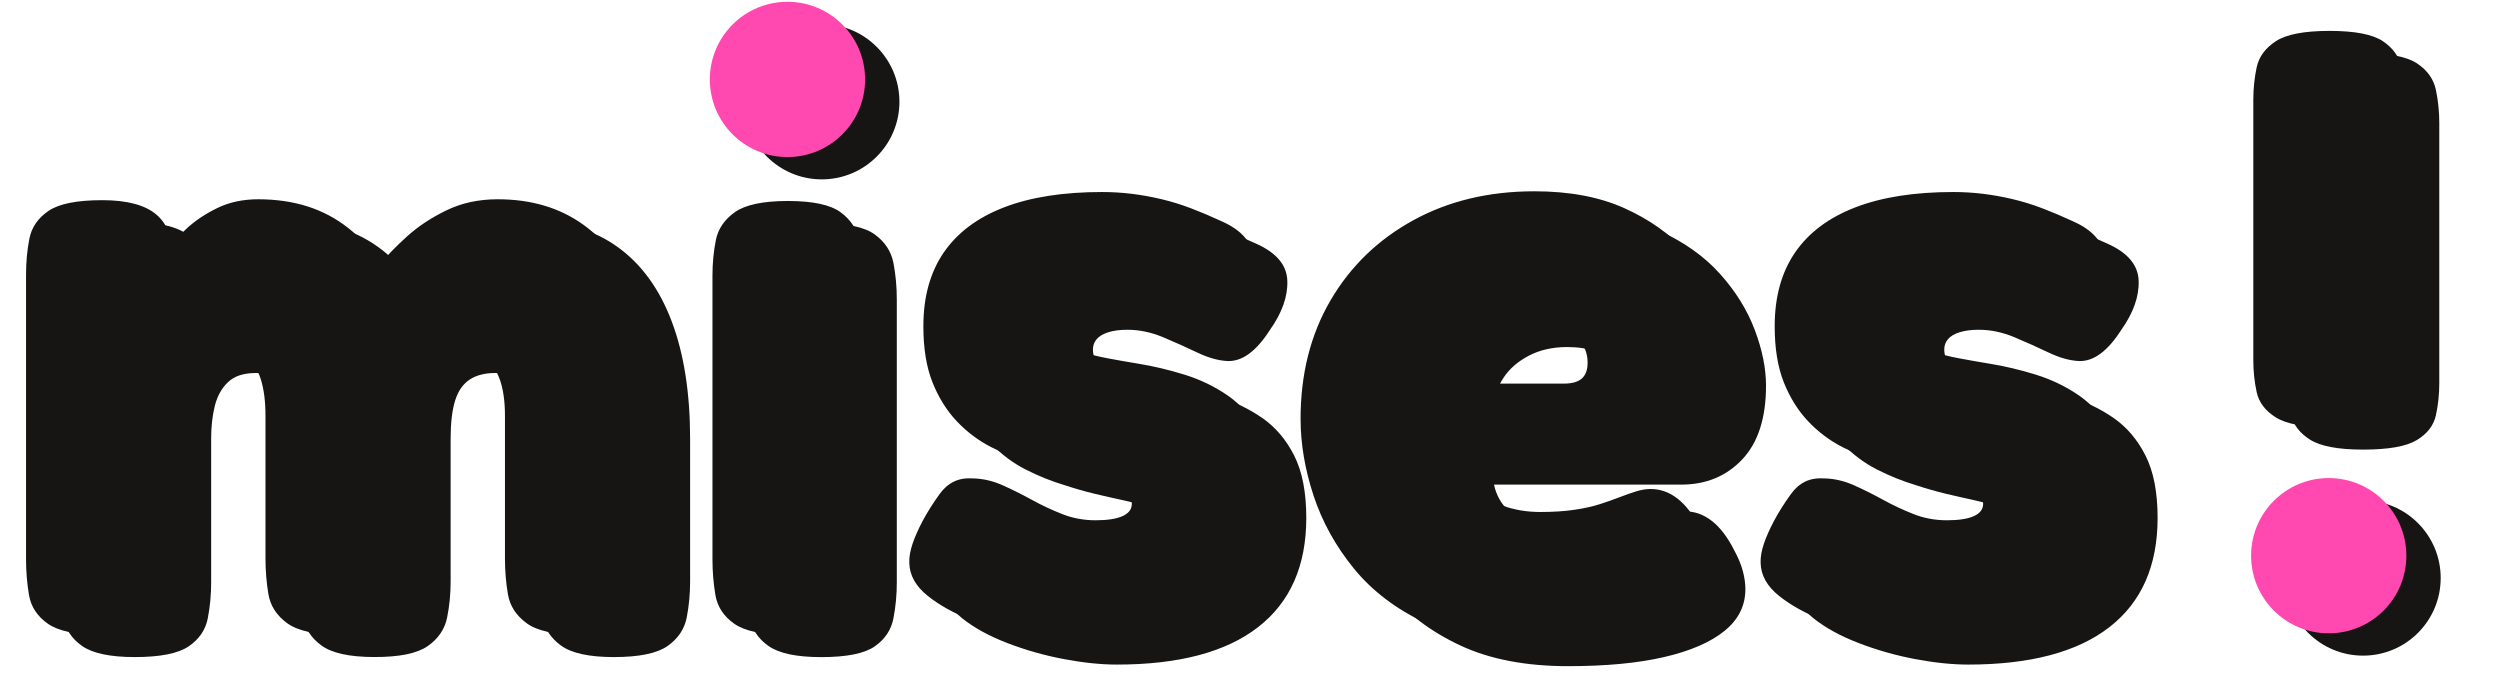
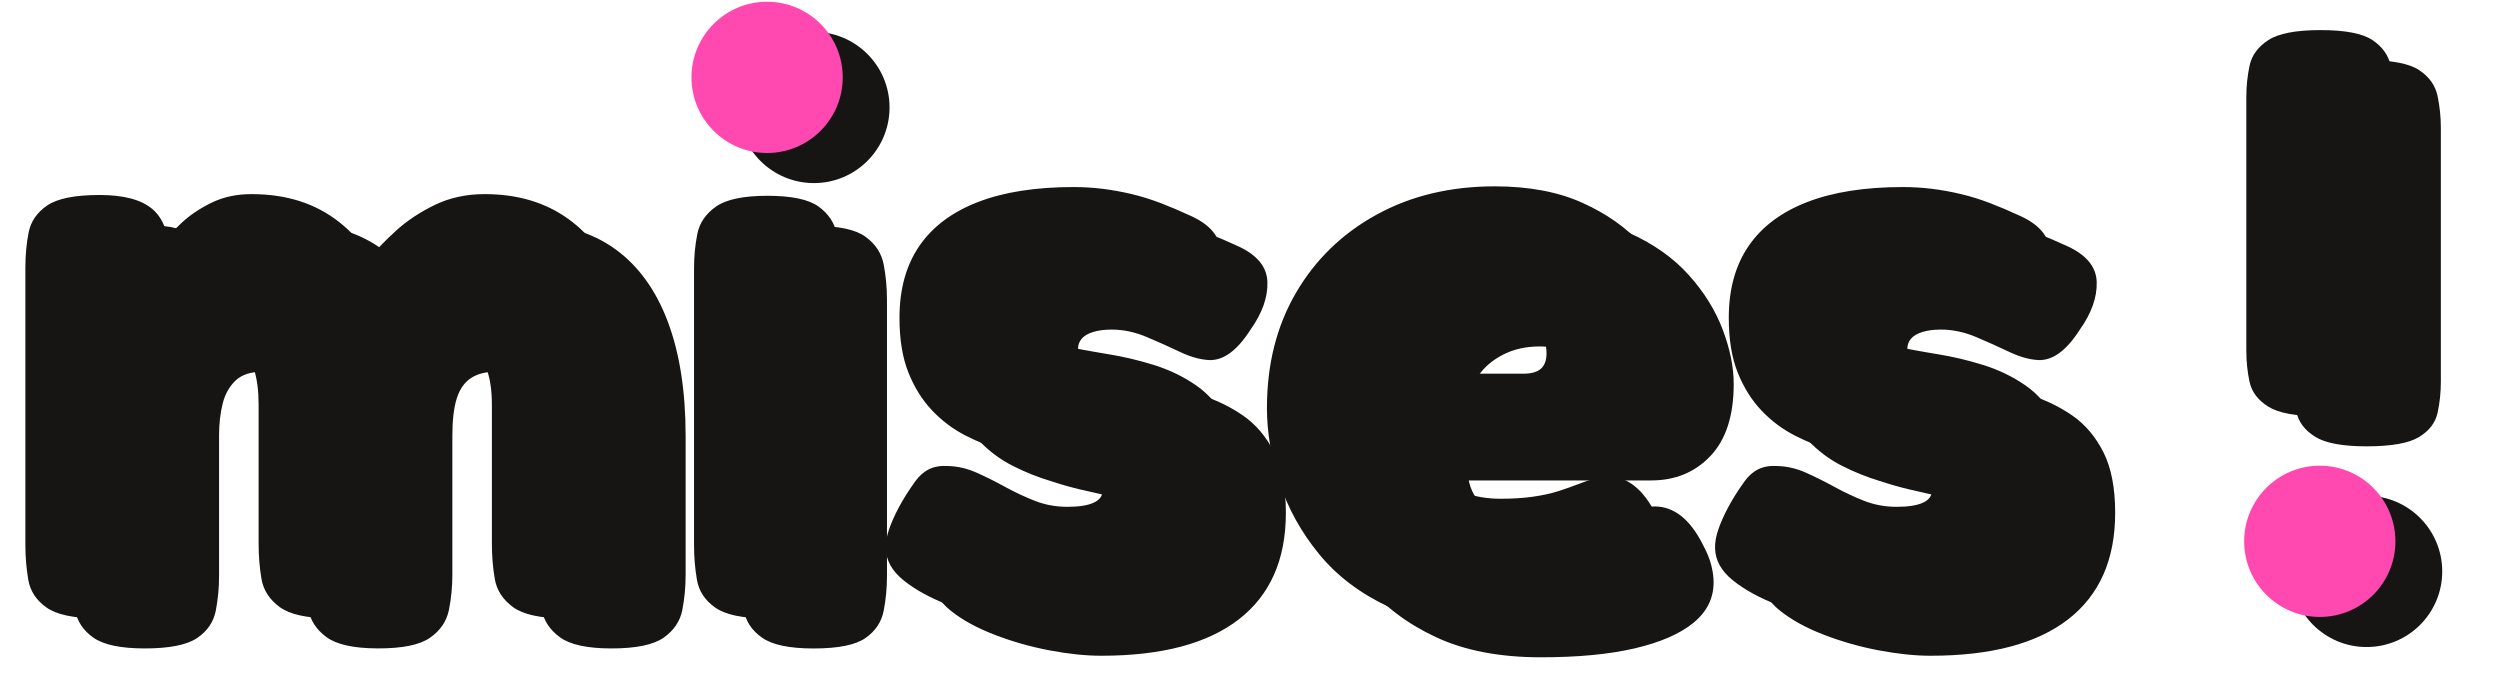
- <svg xmlns="http://www.w3.org/2000/svg" viewBox="0 0 2913.12 812.25" role="img" aria-label="Variante rose fluo">
-   <g transform="translate(40 26)" fill="#161513">
-     <path d="M117.20 739.65Q73.95 739.65 55.60 726.67Q37.25 713.70 33.80 693.42Q30.35 673.15 30.35 651.70L30.35 320.05Q30.35 297.70 34.27 277.95Q38.20 258.20 56.57 245.72Q74.95 233.25 119.15 233.25Q162.60 233.25 182.38 250.17Q202.15 267.10 202.15 304.85L186.00 303.10Q186.45 302.05 194.40 291.27Q202.35 280.50 217.18 266.62Q232.00 252.75 253.08 242.47Q274.15 232.20 300.85 232.20Q332.10 232.20 358.23 240.50Q384.35 248.80 405.88 265.75Q427.40 282.70 443.35 307.35Q454.95 293.00 474.17 275.57Q493.40 258.15 520.05 245.17Q546.70 232.20 579.90 232.20Q638.80 232.20 680.10 262.10Q721.40 292.00 742.77 348.65Q764.15 405.30 764.15 485.65L764.15 651.75Q764.15 673.20 760.22 693.47Q756.30 713.75 737.95 726.70Q719.60 739.65 675.35 739.65Q632.05 739.65 613.67 726.20Q595.30 712.75 591.85 692.47Q588.40 672.20 588.40 650.75L588.40 484.65Q588.40 459.30 582.55 442.65Q576.70 426.00 565.47 417.33Q554.25 408.65 537.05 408.65Q518.80 408.65 507.17 416.38Q495.55 424.10 490.33 440.75Q485.10 457.40 485.10 485.60L485.10 651.80Q485.10 673.35 480.98 693.67Q476.85 714.00 458.33 726.90Q439.80 739.80 395.70 739.60Q352.65 739.50 334.40 726.02Q316.15 712.55 312.75 692.30Q309.35 672.05 309.35 650.75L309.35 484.65Q309.35 459.30 303.97 442.18Q298.60 425.05 287.37 416.85Q276.15 408.65 258.00 408.65Q236.90 408.65 225.75 419.23Q214.60 429.80 210.33 446.93Q206.05 464.05 206.05 484.65L206.05 652.70Q206.05 674.15 202.13 694.42Q198.20 714.70 179.83 727.17Q161.45 739.65 117.20 739.65ZM917.10 739.70Q873.85 739.70 855.47 726.72Q837.10 713.75 833.65 693.47Q830.20 673.20 830.20 651.75L830.20 321.15Q830.20 299.70 834.12 279.90Q838.05 260.10 856.42 247.15Q874.80 234.20 918.10 234.20Q961.40 234.20 979.28 247.17Q997.15 260.15 1001.08 280.43Q1005.00 300.70 1005.00 323.15L1005.00 652.75Q1005.00 674.20 1001.08 694.47Q997.15 714.75 979.25 727.22Q961.35 739.70 917.10 739.70ZM1261.35 748.40Q1233.60 748.40 1199.65 742.00Q1165.70 735.60 1133.75 723.30Q1101.80 711.00 1080.95 694.27Q1060.10 677.55 1059.55 655.95Q1059.20 645.95 1063.32 633.72Q1067.45 621.50 1075.17 606.95Q1082.90 592.40 1094.65 576.00Q1101.85 565.90 1111.37 561.25Q1120.90 556.60 1134.05 557.45Q1151.60 557.95 1168.45 565.50Q1185.30 573.05 1202.25 582.37Q1219.20 591.70 1237.57 598.97Q1255.95 606.25 1276.60 606.25Q1297.40 606.25 1308.12 601.37Q1318.85 596.50 1318.85 587.05Q1318.85 578.50 1312.32 573.02Q1305.80 567.55 1294.27 563.73Q1282.75 559.90 1267.72 556.68Q1252.70 553.45 1235.62 549.38Q1218.55 545.30 1200.50 539.35Q1177.25 532.35 1154.97 521.00Q1132.70 509.65 1114.97 490.95Q1097.25 472.25 1086.60 445.55Q1075.95 418.85 1075.95 380.15Q1075.95 328.85 1099.72 294.20Q1123.50 259.55 1169.90 241.65Q1216.30 223.75 1284.15 223.75Q1301.45 223.75 1318.60 225.82Q1335.75 227.90 1353.25 232.05Q1370.75 236.20 1388.15 242.85Q1405.55 249.50 1423.30 257.75Q1459.05 273.50 1460.05 301.02Q1461.05 328.55 1439.75 358.50Q1427.90 377.05 1415.53 386.15Q1403.15 395.25 1390.25 394.70Q1374.25 393.90 1355.33 384.88Q1336.40 375.85 1315.53 367.05Q1294.65 358.25 1273.70 358.25Q1260.85 358.25 1251.63 361.10Q1242.40 363.95 1237.98 369.10Q1233.55 374.25 1233.55 381.10Q1233.55 392.40 1241.10 399.15Q1248.65 405.90 1261.23 410.10Q1273.80 414.30 1290.43 417.45Q1307.05 420.60 1326.15 423.75Q1352.35 427.95 1380.03 436.50Q1407.70 445.05 1430.83 461.02Q1453.95 477.00 1468.05 504.85Q1482.15 532.70 1482.15 577.45Q1482.15 661.20 1425.95 704.80Q1369.75 748.40 1261.35 748.40ZM1787.20 750.25Q1713.20 750.25 1661.52 726.08Q1609.85 701.90 1577.82 662.72Q1545.80 623.55 1530.65 577.60Q1515.50 531.65 1515.50 488.05Q1515.50 409.75 1550.30 350.15Q1585.10 290.55 1646.75 256.72Q1708.40 222.90 1787.95 222.90Q1849.15 222.90 1892.85 242.60Q1936.55 262.30 1964.08 292.95Q1991.60 323.60 2004.73 358.40Q2017.85 393.20 2017.85 423.35Q2017.85 479.95 1990.13 509.33Q1962.40 538.70 1919.00 538.70L1700.90 538.70Q1704.60 556.55 1717.90 569.37Q1731.20 582.20 1751.43 589.40Q1771.65 596.60 1794.75 596.60Q1817.10 596.60 1834.32 594.07Q1851.55 591.55 1864.20 587.47Q1876.85 583.40 1887.37 579.32Q1897.90 575.25 1906.42 572.60Q1914.95 569.95 1922.95 569.80Q1940.30 569.70 1954.88 581.12Q1969.45 592.55 1981.00 615.60Q1987.90 628.30 1990.85 639.50Q1993.80 650.70 1993.80 660.55Q1993.80 689.50 1969.33 709.28Q1944.85 729.05 1899.10 739.65Q1853.35 750.25 1787.20 750.25ZM1700.90 447.00L1822.20 447.00Q1836.50 447.00 1843.22 441.07Q1849.95 435.15 1849.95 422.50Q1849.95 408.50 1841.80 398.58Q1833.65 388.65 1819.55 383.53Q1805.45 378.40 1786.10 378.40Q1760.80 378.40 1741.58 388.43Q1722.35 398.45 1712.08 414.00Q1701.80 429.55 1700.90 447.00ZM2253.35 748.40Q2225.60 748.40 2191.65 742.00Q2157.70 735.60 2125.75 723.30Q2093.80 711.00 2072.95 694.27Q2052.10 677.55 2051.55 655.95Q2051.20 645.95 2055.32 633.72Q2059.45 621.50 2067.17 606.95Q2074.90 592.40 2086.65 576.00Q2093.85 565.90 2103.37 561.25Q2112.90 556.60 2126.05 557.45Q2143.60 557.95 2160.45 565.50Q2177.30 573.05 2194.25 582.37Q2211.20 591.70 2229.57 598.97Q2247.95 606.25 2268.60 606.25Q2289.40 606.25 2300.12 601.37Q2310.85 596.50 2310.85 587.05Q2310.85 578.50 2304.32 573.02Q2297.80 567.55 2286.27 563.73Q2274.75 559.90 2259.72 556.68Q2244.70 553.45 2227.62 549.38Q2210.55 545.30 2192.50 539.35Q2169.25 532.35 2146.97 521.00Q2124.70 509.65 2106.97 490.95Q2089.25 472.25 2078.60 445.55Q2067.95 418.85 2067.95 380.15Q2067.95 328.85 2091.72 294.20Q2115.50 259.55 2161.90 241.65Q2208.30 223.75 2276.15 223.75Q2293.45 223.75 2310.60 225.82Q2327.75 227.90 2345.25 232.05Q2362.75 236.20 2380.15 242.85Q2397.55 249.50 2415.30 257.75Q2451.05 273.50 2452.05 301.02Q2453.05 328.55 2431.75 358.50Q2419.90 377.05 2407.53 386.15Q2395.15 395.25 2382.25 394.70Q2366.25 393.90 2347.33 384.88Q2328.40 375.85 2307.53 367.05Q2286.65 358.25 2265.70 358.25Q2252.85 358.25 2243.63 361.10Q2234.40 363.95 2229.98 369.10Q2225.55 374.25 2225.55 381.10Q2225.55 392.40 2233.10 399.15Q2240.65 405.90 2253.23 410.10Q2265.80 414.30 2282.43 417.45Q2299.05 420.60 2318.15 423.75Q2344.35 427.95 2372.03 436.50Q2399.70 445.05 2422.83 461.02Q2445.95 477.00 2460.05 504.85Q2474.15 532.70 2474.15 577.45Q2474.15 661.20 2417.95 704.80Q2361.75 748.40 2253.35 748.40ZM2713.57 497.90Q2670.27 497.90 2651.89 486.37Q2633.52 474.85 2629.59 456.95Q2625.67 439.05 2625.67 419.50L2625.67 116.35Q2625.67 96.80 2629.59 78.43Q2633.52 60.05 2651.89 48.03Q2670.27 36.00 2714.47 36.00Q2758.72 36.00 2776.62 48.00Q2794.52 60.00 2798.45 78.85Q2802.37 97.70 2802.37 117.25L2802.37 420.35Q2802.37 439.90 2798.45 457.82Q2794.52 475.75 2776.17 486.82Q2757.82 497.90 2713.57 497.90Z" />
+ <svg xmlns="http://www.w3.org/2000/svg" viewBox="0 0 2990.48 822.25" role="img" aria-label="Variante rose fluo">
+   <g transform="translate(56 36)" fill="#161513">
+     <path d="M117.20 739.65Q73.95 739.65 55.60 726.67Q37.25 713.70 33.80 693.42Q30.35 673.15 30.35 651.70L30.35 320.05Q30.35 297.70 34.27 277.95Q38.20 258.20 56.57 245.72Q74.95 233.25 119.15 233.25Q162.60 233.25 182.38 250.17Q202.15 267.10 202.15 304.85L186.00 303.10Q186.45 302.05 194.40 291.27Q202.35 280.50 217.18 266.62Q232.00 252.75 253.08 242.47Q274.15 232.20 300.85 232.20Q332.10 232.20 358.23 240.50Q384.35 248.80 405.88 265.75Q427.40 282.70 443.35 307.35Q454.95 293.00 474.17 275.57Q493.40 258.15 520.05 245.17Q546.70 232.20 579.90 232.20Q638.80 232.20 680.10 262.10Q721.40 292.00 742.77 348.65Q764.15 405.30 764.15 485.65L764.15 651.75Q764.15 673.20 760.22 693.47Q756.30 713.75 737.95 726.70Q719.60 739.65 675.35 739.65Q632.05 739.65 613.67 726.20Q595.30 712.75 591.85 692.47Q588.40 672.20 588.40 650.75L588.40 484.65Q588.40 459.30 582.55 442.65Q576.70 426.00 565.47 417.33Q554.25 408.65 537.05 408.65Q518.80 408.65 507.17 416.38Q495.55 424.10 490.33 440.75Q485.10 457.40 485.10 485.60L485.10 651.80Q485.10 673.35 480.98 693.67Q476.85 714.00 458.33 726.90Q439.80 739.80 395.70 739.60Q352.65 739.50 334.40 726.02Q316.15 712.55 312.75 692.30Q309.35 672.05 309.35 650.75L309.35 484.65Q309.35 459.30 303.97 442.18Q298.60 425.05 287.37 416.85Q276.15 408.65 258.00 408.65Q236.90 408.65 225.75 419.23Q214.60 429.80 210.33 446.93Q206.05 464.05 206.05 484.65L206.05 652.70Q206.05 674.15 202.13 694.42Q198.20 714.70 179.83 727.17Q161.45 739.65 117.20 739.65ZM917.10 739.70Q873.85 739.70 855.47 726.72Q837.10 713.75 833.65 693.47Q830.20 673.20 830.20 651.75L830.20 321.15Q830.20 299.70 834.12 279.90Q838.05 260.10 856.42 247.15Q874.80 234.20 918.10 234.20Q961.40 234.20 979.28 247.17Q997.15 260.15 1001.08 280.43Q1005.00 300.70 1005.00 323.15L1005.00 652.75Q1005.00 674.20 1001.08 694.47Q997.15 714.75 979.25 727.22Q961.35 739.70 917.10 739.70ZM1261.35 748.40Q1233.60 748.40 1199.65 742.00Q1165.70 735.60 1133.75 723.30Q1101.80 711.00 1080.95 694.27Q1060.10 677.55 1059.55 655.95Q1059.20 645.95 1063.32 633.72Q1067.45 621.50 1075.17 606.95Q1082.90 592.40 1094.65 576.00Q1101.85 565.90 1111.37 561.25Q1120.90 556.60 1134.05 557.45Q1151.60 557.95 1168.45 565.50Q1185.30 573.05 1202.25 582.37Q1219.20 591.70 1237.57 598.97Q1255.95 606.25 1276.60 606.25Q1297.40 606.25 1308.12 601.37Q1318.85 596.50 1318.85 587.05Q1318.85 578.50 1312.32 573.02Q1305.80 567.55 1294.27 563.73Q1282.75 559.90 1267.72 556.68Q1252.70 553.45 1235.62 549.38Q1218.55 545.30 1200.50 539.35Q1177.25 532.35 1154.97 521.00Q1132.70 509.65 1114.97 490.95Q1097.25 472.25 1086.60 445.55Q1075.95 418.85 1075.95 380.15Q1075.95 328.85 1099.72 294.20Q1123.50 259.55 1169.90 241.65Q1216.30 223.75 1284.15 223.75Q1301.45 223.75 1318.60 225.82Q1335.75 227.90 1353.25 232.05Q1370.75 236.20 1388.15 242.85Q1405.55 249.50 1423.30 257.75Q1459.05 273.50 1460.05 301.02Q1461.05 328.55 1439.75 358.50Q1427.90 377.05 1415.53 386.15Q1403.15 395.25 1390.25 394.70Q1374.25 393.90 1355.33 384.88Q1336.40 375.85 1315.53 367.05Q1294.65 358.25 1273.70 358.25Q1260.85 358.25 1251.63 361.10Q1242.40 363.95 1237.98 369.10Q1233.55 374.25 1233.55 381.10Q1233.55 392.40 1241.10 399.15Q1248.65 405.90 1261.23 410.10Q1273.80 414.30 1290.43 417.45Q1307.05 420.60 1326.15 423.75Q1352.35 427.95 1380.03 436.50Q1407.70 445.05 1430.83 461.02Q1453.95 477.00 1468.05 504.85Q1482.15 532.70 1482.15 577.45Q1482.15 661.20 1425.95 704.80Q1369.75 748.40 1261.35 748.40ZM1787.20 750.25Q1713.20 750.25 1661.52 726.08Q1609.85 701.90 1577.82 662.72Q1545.80 623.55 1530.65 577.60Q1515.50 531.65 1515.50 488.05Q1515.50 409.75 1550.30 350.15Q1585.10 290.55 1646.75 256.72Q1708.40 222.90 1787.95 222.90Q1849.15 222.90 1892.85 242.60Q1936.55 262.30 1964.08 292.95Q1991.60 323.60 2004.73 358.40Q2017.85 393.20 2017.85 423.35Q2017.85 479.95 1990.13 509.33Q1962.40 538.70 1919.00 538.70L1700.90 538.70Q1704.60 556.55 1717.90 569.37Q1731.20 582.20 1751.43 589.40Q1771.65 596.60 1794.75 596.60Q1817.10 596.60 1834.32 594.07Q1851.55 591.55 1864.20 587.47Q1876.85 583.40 1887.37 579.32Q1897.90 575.25 1906.42 572.60Q1914.95 569.95 1922.95 569.80Q1940.30 569.70 1954.88 581.12Q1969.45 592.55 1981.00 615.60Q1987.90 628.30 1990.85 639.50Q1993.80 650.70 1993.80 660.55Q1993.80 689.50 1969.33 709.28Q1944.85 729.05 1899.10 739.65Q1853.35 750.25 1787.20 750.25ZM1700.90 447.00L1822.20 447.00Q1836.50 447.00 1843.22 441.07Q1849.95 435.15 1849.95 422.50Q1849.95 408.50 1841.80 398.58Q1833.65 388.65 1819.55 383.53Q1805.45 378.40 1786.10 378.40Q1760.80 378.40 1741.58 388.43Q1722.35 398.45 1712.08 414.00Q1701.80 429.55 1700.90 447.00ZM2253.35 748.40Q2225.60 748.40 2191.65 742.00Q2157.70 735.60 2125.75 723.30Q2093.80 711.00 2072.95 694.27Q2052.10 677.55 2051.55 655.95Q2051.20 645.95 2055.32 633.72Q2059.45 621.50 2067.17 606.95Q2074.90 592.40 2086.65 576.00Q2093.85 565.90 2103.37 561.25Q2112.90 556.60 2126.05 557.45Q2143.60 557.95 2160.45 565.50Q2177.30 573.05 2194.25 582.37Q2211.20 591.70 2229.57 598.97Q2247.95 606.25 2268.60 606.25Q2289.40 606.25 2300.12 601.37Q2310.85 596.50 2310.85 587.05Q2310.85 578.50 2304.32 573.02Q2297.80 567.55 2286.27 563.73Q2274.75 559.90 2259.72 556.68Q2244.70 553.45 2227.62 549.38Q2210.55 545.30 2192.50 539.35Q2169.25 532.35 2146.97 521.00Q2124.70 509.65 2106.97 490.95Q2089.25 472.25 2078.60 445.55Q2067.95 418.85 2067.95 380.15Q2067.95 328.85 2091.72 294.20Q2115.50 259.55 2161.90 241.65Q2208.30 223.75 2276.15 223.75Q2293.45 223.75 2310.60 225.82Q2327.75 227.90 2345.25 232.05Q2362.75 236.20 2380.15 242.85Q2397.55 249.50 2415.30 257.75Q2451.05 273.50 2452.05 301.02Q2453.05 328.55 2431.75 358.50Q2419.90 377.05 2407.53 386.15Q2395.15 395.25 2382.25 394.70Q2366.25 393.90 2347.33 384.88Q2328.40 375.85 2307.53 367.05Q2286.65 358.25 2265.70 358.25Q2252.85 358.25 2243.63 361.10Q2234.40 363.95 2229.98 369.10Q2225.55 374.25 2225.55 381.10Q2225.55 392.40 2233.10 399.15Q2240.65 405.90 2253.23 410.10Q2265.80 414.30 2282.43 417.45Q2299.05 420.60 2318.15 423.75Q2344.35 427.95 2372.03 436.50Q2399.70 445.05 2422.83 461.02Q2445.95 477.00 2460.05 504.85Q2474.15 532.70 2474.15 577.45Q2474.15 661.20 2417.95 704.80Q2361.75 748.40 2253.35 748.40ZM2774.93 497.90Q2731.63 497.90 2713.25 486.37Q2694.88 474.85 2690.95 456.95Q2687.03 439.05 2687.03 419.50L2687.03 116.35Q2687.03 96.80 2690.95 78.43Q2694.88 60.05 2713.25 48.03Q2731.63 36.00 2775.83 36.00Q2820.08 36.00 2837.98 48.00Q2855.88 60.00 2859.81 78.85Q2863.73 97.70 2863.73 117.25L2863.73 420.35Q2863.73 439.90 2859.81 457.82Q2855.88 475.75 2837.53 486.82Q2819.18 497.90 2774.93 497.90Z" />
    <circle cx="917.6" cy="92.55" r="90.46" />
-     <circle cx="2713.55" cy="647.52" r="90.46" />
+     <circle cx="2774.91" cy="647.52" r="90.46" />
  </g>
-   <path fill="#161513" d="M117.20 739.65Q73.95 739.65 55.60 726.67Q37.25 713.70 33.80 693.42Q30.35 673.15 30.35 651.70L30.35 320.05Q30.35 297.70 34.27 277.95Q38.20 258.20 56.57 245.72Q74.95 233.25 119.15 233.25Q162.60 233.25 182.38 250.17Q202.15 267.10 202.15 304.85L186.00 303.10Q186.45 302.05 194.40 291.27Q202.35 280.50 217.18 266.62Q232.00 252.75 253.08 242.47Q274.15 232.20 300.85 232.20Q332.10 232.20 358.23 240.50Q384.35 248.80 405.88 265.75Q427.40 282.70 443.35 307.35Q454.95 293.00 474.17 275.57Q493.40 258.15 520.05 245.17Q546.70 232.20 579.90 232.20Q638.80 232.20 680.10 262.10Q721.40 292.00 742.77 348.65Q764.15 405.30 764.15 485.65L764.15 651.75Q764.15 673.20 760.22 693.47Q756.30 713.75 737.95 726.70Q719.60 739.65 675.35 739.65Q632.05 739.65 613.67 726.20Q595.30 712.75 591.85 692.47Q588.40 672.20 588.40 650.75L588.40 484.65Q588.40 459.30 582.55 442.65Q576.70 426.00 565.47 417.33Q554.25 408.65 537.05 408.65Q518.80 408.65 507.17 416.38Q495.55 424.10 490.33 440.75Q485.10 457.40 485.10 485.60L485.10 651.80Q485.10 673.35 480.98 693.67Q476.85 714.00 458.33 726.90Q439.80 739.80 395.70 739.60Q352.65 739.50 334.40 726.02Q316.15 712.55 312.75 692.30Q309.35 672.05 309.35 650.75L309.35 484.65Q309.35 459.30 303.97 442.18Q298.60 425.05 287.37 416.85Q276.15 408.65 258.00 408.65Q236.90 408.65 225.75 419.23Q214.60 429.80 210.33 446.93Q206.05 464.05 206.05 484.65L206.05 652.70Q206.05 674.15 202.13 694.42Q198.20 714.70 179.83 727.17Q161.45 739.65 117.20 739.65ZM917.10 739.70Q873.85 739.70 855.47 726.72Q837.10 713.75 833.65 693.47Q830.20 673.20 830.20 651.75L830.20 321.15Q830.20 299.70 834.12 279.90Q838.05 260.10 856.42 247.15Q874.80 234.20 918.10 234.20Q961.40 234.20 979.28 247.17Q997.15 260.15 1001.08 280.43Q1005.00 300.70 1005.00 323.15L1005.00 652.75Q1005.00 674.20 1001.08 694.47Q997.15 714.75 979.25 727.22Q961.35 739.70 917.10 739.70ZM1261.35 748.40Q1233.60 748.40 1199.65 742.00Q1165.70 735.60 1133.75 723.30Q1101.80 711.00 1080.95 694.27Q1060.10 677.55 1059.55 655.95Q1059.20 645.95 1063.32 633.72Q1067.45 621.50 1075.17 606.95Q1082.90 592.40 1094.65 576.00Q1101.85 565.90 1111.37 561.25Q1120.90 556.60 1134.05 557.45Q1151.60 557.95 1168.45 565.50Q1185.30 573.05 1202.25 582.37Q1219.20 591.70 1237.57 598.97Q1255.95 606.25 1276.60 606.25Q1297.40 606.25 1308.12 601.37Q1318.85 596.50 1318.85 587.05Q1318.85 578.50 1312.32 573.02Q1305.80 567.55 1294.27 563.73Q1282.75 559.90 1267.72 556.68Q1252.70 553.45 1235.62 549.38Q1218.55 545.30 1200.50 539.35Q1177.25 532.35 1154.97 521.00Q1132.70 509.65 1114.97 490.95Q1097.25 472.25 1086.60 445.55Q1075.95 418.85 1075.95 380.15Q1075.95 328.85 1099.72 294.20Q1123.50 259.55 1169.90 241.65Q1216.30 223.75 1284.15 223.75Q1301.45 223.75 1318.60 225.82Q1335.75 227.90 1353.25 232.05Q1370.75 236.20 1388.15 242.85Q1405.55 249.50 1423.30 257.75Q1459.05 273.50 1460.05 301.02Q1461.05 328.55 1439.75 358.50Q1427.90 377.05 1415.53 386.15Q1403.15 395.25 1390.25 394.70Q1374.25 393.90 1355.33 384.88Q1336.40 375.85 1315.53 367.05Q1294.65 358.25 1273.70 358.25Q1260.85 358.25 1251.63 361.10Q1242.40 363.95 1237.98 369.10Q1233.55 374.25 1233.55 381.10Q1233.55 392.40 1241.10 399.15Q1248.65 405.90 1261.23 410.10Q1273.80 414.30 1290.43 417.45Q1307.05 420.60 1326.15 423.75Q1352.35 427.95 1380.03 436.50Q1407.70 445.05 1430.83 461.02Q1453.95 477.00 1468.05 504.85Q1482.15 532.70 1482.15 577.45Q1482.15 661.20 1425.95 704.80Q1369.75 748.40 1261.35 748.40ZM1787.20 750.25Q1713.20 750.25 1661.52 726.08Q1609.85 701.90 1577.82 662.72Q1545.80 623.55 1530.65 577.60Q1515.50 531.65 1515.50 488.05Q1515.50 409.75 1550.30 350.15Q1585.10 290.55 1646.75 256.72Q1708.40 222.90 1787.95 222.90Q1849.15 222.90 1892.85 242.60Q1936.55 262.30 1964.08 292.95Q1991.60 323.60 2004.73 358.40Q2017.85 393.20 2017.85 423.35Q2017.85 479.95 1990.13 509.33Q1962.40 538.70 1919.00 538.70L1700.90 538.70Q1704.60 556.55 1717.90 569.37Q1731.20 582.20 1751.43 589.40Q1771.65 596.60 1794.75 596.60Q1817.10 596.60 1834.32 594.07Q1851.55 591.55 1864.20 587.47Q1876.85 583.40 1887.37 579.32Q1897.90 575.25 1906.42 572.60Q1914.95 569.95 1922.95 569.80Q1940.30 569.70 1954.88 581.12Q1969.45 592.55 1981.00 615.60Q1987.90 628.30 1990.85 639.50Q1993.80 650.70 1993.80 660.55Q1993.80 689.50 1969.33 709.28Q1944.85 729.05 1899.10 739.65Q1853.35 750.25 1787.20 750.25ZM1700.90 447.00L1822.20 447.00Q1836.50 447.00 1843.22 441.07Q1849.95 435.15 1849.95 422.50Q1849.95 408.50 1841.80 398.58Q1833.65 388.65 1819.55 383.53Q1805.45 378.40 1786.10 378.40Q1760.80 378.40 1741.58 388.43Q1722.35 398.45 1712.08 414.00Q1701.80 429.55 1700.90 447.00ZM2253.35 748.40Q2225.60 748.40 2191.65 742.00Q2157.70 735.60 2125.75 723.30Q2093.80 711.00 2072.95 694.27Q2052.10 677.55 2051.55 655.95Q2051.20 645.95 2055.32 633.72Q2059.45 621.50 2067.17 606.95Q2074.90 592.40 2086.65 576.00Q2093.85 565.90 2103.37 561.25Q2112.90 556.60 2126.05 557.45Q2143.60 557.95 2160.45 565.50Q2177.30 573.05 2194.25 582.37Q2211.20 591.70 2229.57 598.97Q2247.95 606.25 2268.60 606.25Q2289.40 606.25 2300.12 601.37Q2310.85 596.50 2310.85 587.05Q2310.85 578.50 2304.32 573.02Q2297.80 567.55 2286.27 563.73Q2274.75 559.90 2259.72 556.68Q2244.70 553.45 2227.62 549.38Q2210.55 545.30 2192.50 539.35Q2169.25 532.35 2146.97 521.00Q2124.70 509.65 2106.97 490.95Q2089.25 472.25 2078.60 445.55Q2067.95 418.85 2067.95 380.15Q2067.95 328.85 2091.72 294.20Q2115.50 259.55 2161.90 241.65Q2208.30 223.75 2276.15 223.75Q2293.45 223.75 2310.60 225.82Q2327.75 227.90 2345.25 232.05Q2362.75 236.20 2380.15 242.85Q2397.55 249.50 2415.30 257.75Q2451.05 273.50 2452.05 301.02Q2453.05 328.55 2431.75 358.50Q2419.90 377.05 2407.53 386.15Q2395.15 395.25 2382.25 394.70Q2366.25 393.90 2347.33 384.88Q2328.40 375.85 2307.53 367.05Q2286.65 358.25 2265.70 358.25Q2252.85 358.25 2243.63 361.10Q2234.40 363.95 2229.98 369.10Q2225.55 374.25 2225.55 381.10Q2225.55 392.40 2233.10 399.15Q2240.65 405.90 2253.23 410.10Q2265.80 414.30 2282.43 417.45Q2299.05 420.60 2318.15 423.75Q2344.35 427.95 2372.03 436.50Q2399.70 445.05 2422.83 461.02Q2445.95 477.00 2460.05 504.85Q2474.15 532.70 2474.15 577.45Q2474.15 661.20 2417.95 704.80Q2361.75 748.40 2253.35 748.40ZM2713.57 497.90Q2670.27 497.90 2651.89 486.37Q2633.52 474.85 2629.59 456.95Q2625.67 439.05 2625.67 419.50L2625.67 116.35Q2625.67 96.80 2629.59 78.43Q2633.52 60.05 2651.89 48.03Q2670.27 36.00 2714.47 36.00Q2758.72 36.00 2776.62 48.00Q2794.52 60.00 2798.45 78.85Q2802.37 97.70 2802.37 117.25L2802.37 420.35Q2802.37 439.90 2798.45 457.82Q2794.52 475.75 2776.17 486.82Q2757.82 497.90 2713.57 497.90Z" />
+   <path fill="#161513" d="M117.20 739.65Q73.95 739.65 55.60 726.67Q37.25 713.70 33.80 693.42Q30.35 673.15 30.35 651.70L30.35 320.05Q30.35 297.70 34.27 277.95Q38.20 258.20 56.57 245.72Q74.95 233.25 119.15 233.25Q162.60 233.25 182.38 250.17Q202.15 267.10 202.15 304.85L186.00 303.10Q186.45 302.05 194.40 291.27Q202.35 280.50 217.18 266.62Q232.00 252.75 253.08 242.47Q274.15 232.20 300.85 232.20Q332.10 232.20 358.23 240.50Q384.35 248.80 405.88 265.75Q427.40 282.70 443.35 307.35Q454.95 293.00 474.17 275.57Q493.40 258.15 520.05 245.17Q546.70 232.20 579.90 232.20Q638.80 232.20 680.10 262.10Q721.40 292.00 742.77 348.65Q764.15 405.30 764.15 485.65L764.15 651.75Q764.15 673.20 760.22 693.47Q756.30 713.75 737.95 726.70Q719.60 739.65 675.35 739.65Q632.05 739.65 613.67 726.20Q595.30 712.75 591.85 692.47Q588.40 672.20 588.40 650.75L588.40 484.65Q588.40 459.30 582.55 442.65Q576.70 426.00 565.47 417.33Q554.25 408.65 537.05 408.65Q518.80 408.65 507.17 416.38Q495.55 424.10 490.33 440.75Q485.10 457.40 485.10 485.60L485.10 651.80Q485.10 673.35 480.98 693.67Q476.85 714.00 458.33 726.90Q439.80 739.80 395.70 739.60Q352.65 739.50 334.40 726.02Q316.15 712.55 312.75 692.30Q309.35 672.05 309.35 650.75L309.35 484.65Q309.35 459.30 303.97 442.18Q298.60 425.05 287.37 416.85Q276.15 408.65 258.00 408.65Q236.90 408.65 225.75 419.23Q214.60 429.80 210.33 446.93Q206.05 464.05 206.05 484.65L206.05 652.70Q206.05 674.15 202.13 694.42Q198.20 714.70 179.83 727.17Q161.45 739.65 117.20 739.65ZM917.10 739.70Q873.85 739.70 855.47 726.72Q837.10 713.75 833.65 693.47Q830.20 673.20 830.20 651.75L830.20 321.15Q830.20 299.70 834.12 279.90Q838.05 260.10 856.42 247.15Q874.80 234.20 918.10 234.20Q961.40 234.20 979.28 247.17Q997.15 260.15 1001.08 280.43Q1005.00 300.70 1005.00 323.15L1005.00 652.75Q1005.00 674.20 1001.08 694.47Q997.15 714.75 979.25 727.22Q961.35 739.70 917.10 739.70ZM1261.35 748.40Q1233.60 748.40 1199.65 742.00Q1165.70 735.60 1133.75 723.30Q1101.80 711.00 1080.95 694.27Q1060.10 677.55 1059.55 655.95Q1059.20 645.95 1063.32 633.72Q1067.45 621.50 1075.17 606.95Q1082.90 592.40 1094.65 576.00Q1101.85 565.90 1111.37 561.25Q1120.90 556.60 1134.05 557.45Q1151.60 557.95 1168.45 565.50Q1185.30 573.05 1202.25 582.37Q1219.20 591.70 1237.57 598.97Q1255.95 606.25 1276.60 606.25Q1297.40 606.25 1308.12 601.37Q1318.85 596.50 1318.85 587.05Q1318.85 578.50 1312.32 573.02Q1305.80 567.55 1294.27 563.73Q1282.75 559.90 1267.72 556.68Q1252.70 553.45 1235.62 549.38Q1218.55 545.30 1200.50 539.35Q1177.25 532.35 1154.97 521.00Q1132.70 509.65 1114.97 490.95Q1097.25 472.25 1086.60 445.55Q1075.95 418.85 1075.95 380.15Q1075.95 328.85 1099.72 294.20Q1123.50 259.55 1169.90 241.65Q1216.30 223.75 1284.15 223.75Q1301.45 223.75 1318.60 225.82Q1335.75 227.90 1353.25 232.05Q1370.75 236.20 1388.15 242.85Q1405.55 249.50 1423.30 257.75Q1459.05 273.50 1460.05 301.02Q1461.05 328.55 1439.75 358.50Q1427.90 377.05 1415.53 386.15Q1403.15 395.25 1390.25 394.70Q1374.25 393.90 1355.33 384.88Q1336.40 375.85 1315.53 367.05Q1294.65 358.25 1273.70 358.25Q1260.85 358.25 1251.63 361.10Q1242.40 363.95 1237.98 369.10Q1233.55 374.25 1233.55 381.10Q1233.55 392.40 1241.10 399.15Q1248.65 405.90 1261.23 410.10Q1273.80 414.30 1290.43 417.45Q1307.05 420.60 1326.15 423.75Q1352.35 427.95 1380.03 436.50Q1407.70 445.05 1430.83 461.02Q1453.95 477.00 1468.05 504.85Q1482.15 532.70 1482.15 577.45Q1482.15 661.20 1425.95 704.80Q1369.75 748.40 1261.35 748.40ZM1787.20 750.25Q1713.20 750.25 1661.52 726.08Q1609.85 701.90 1577.82 662.72Q1545.80 623.55 1530.65 577.60Q1515.50 531.65 1515.50 488.05Q1515.50 409.75 1550.30 350.15Q1585.10 290.55 1646.75 256.72Q1708.40 222.90 1787.95 222.90Q1849.15 222.90 1892.85 242.60Q1936.55 262.30 1964.08 292.95Q1991.60 323.60 2004.73 358.40Q2017.85 393.20 2017.85 423.35Q2017.85 479.95 1990.13 509.33Q1962.40 538.70 1919.00 538.70L1700.90 538.70Q1704.60 556.55 1717.90 569.37Q1731.20 582.20 1751.43 589.40Q1771.65 596.60 1794.75 596.60Q1817.10 596.60 1834.32 594.07Q1851.55 591.55 1864.20 587.47Q1876.85 583.40 1887.37 579.32Q1897.90 575.25 1906.42 572.60Q1914.95 569.95 1922.95 569.80Q1940.30 569.70 1954.88 581.12Q1969.45 592.55 1981.00 615.60Q1987.90 628.30 1990.85 639.50Q1993.80 650.70 1993.80 660.55Q1993.80 689.50 1969.33 709.28Q1944.85 729.05 1899.10 739.65Q1853.35 750.25 1787.20 750.25ZM1700.90 447.00L1822.20 447.00Q1836.50 447.00 1843.22 441.07Q1849.95 435.15 1849.95 422.50Q1849.95 408.50 1841.80 398.58Q1833.65 388.65 1819.55 383.53Q1805.45 378.40 1786.10 378.40Q1760.80 378.40 1741.58 388.43Q1722.35 398.45 1712.08 414.00Q1701.80 429.55 1700.90 447.00ZM2253.35 748.40Q2225.60 748.40 2191.65 742.00Q2157.70 735.60 2125.75 723.30Q2093.80 711.00 2072.95 694.27Q2052.10 677.55 2051.55 655.95Q2051.20 645.95 2055.32 633.72Q2059.45 621.50 2067.17 606.95Q2074.90 592.40 2086.65 576.00Q2093.85 565.90 2103.37 561.25Q2112.90 556.60 2126.05 557.45Q2143.60 557.95 2160.45 565.50Q2177.30 573.05 2194.25 582.37Q2211.20 591.70 2229.57 598.97Q2247.95 606.25 2268.60 606.25Q2289.40 606.25 2300.12 601.37Q2310.85 596.50 2310.85 587.05Q2310.85 578.50 2304.32 573.02Q2297.80 567.55 2286.27 563.73Q2274.75 559.90 2259.72 556.68Q2244.70 553.45 2227.62 549.38Q2210.55 545.30 2192.50 539.35Q2169.25 532.35 2146.97 521.00Q2124.70 509.65 2106.97 490.95Q2089.25 472.25 2078.60 445.55Q2067.95 418.85 2067.95 380.15Q2067.95 328.85 2091.72 294.20Q2115.50 259.55 2161.90 241.65Q2208.30 223.75 2276.15 223.75Q2293.45 223.75 2310.60 225.82Q2327.75 227.90 2345.25 232.05Q2362.75 236.20 2380.15 242.85Q2397.55 249.50 2415.30 257.75Q2451.05 273.50 2452.05 301.02Q2453.05 328.55 2431.75 358.50Q2419.90 377.05 2407.53 386.15Q2395.15 395.25 2382.25 394.70Q2366.25 393.90 2347.33 384.88Q2328.40 375.85 2307.53 367.05Q2286.65 358.25 2265.70 358.25Q2252.85 358.25 2243.63 361.10Q2234.40 363.95 2229.98 369.10Q2225.55 374.25 2225.55 381.10Q2225.55 392.40 2233.10 399.15Q2240.65 405.90 2253.23 410.10Q2265.80 414.30 2282.43 417.45Q2299.05 420.60 2318.15 423.75Q2344.35 427.95 2372.03 436.50Q2399.70 445.05 2422.83 461.02Q2445.95 477.00 2460.05 504.85Q2474.15 532.70 2474.15 577.45Q2474.15 661.20 2417.95 704.80Q2361.75 748.40 2253.35 748.40ZM2774.93 497.90Q2731.63 497.90 2713.25 486.37Q2694.88 474.85 2690.95 456.95Q2687.03 439.05 2687.03 419.50L2687.03 116.35Q2687.03 96.80 2690.95 78.43Q2694.88 60.05 2713.25 48.03Q2731.63 36.00 2775.83 36.00Q2820.08 36.00 2837.98 48.00Q2855.88 60.00 2859.81 78.85Q2863.73 97.70 2863.73 117.25L2863.73 420.35Q2863.73 439.90 2859.81 457.82Q2855.88 475.75 2837.53 486.82Q2819.18 497.90 2774.93 497.90Z" />
  <circle fill="#FF48B0" cx="917.6" cy="92.55" r="90.46" />
-   <circle fill="#FF48B0" cx="2713.55" cy="647.52" r="90.46" />
+   <circle fill="#FF48B0" cx="2774.91" cy="647.52" r="90.46" />
</svg>
